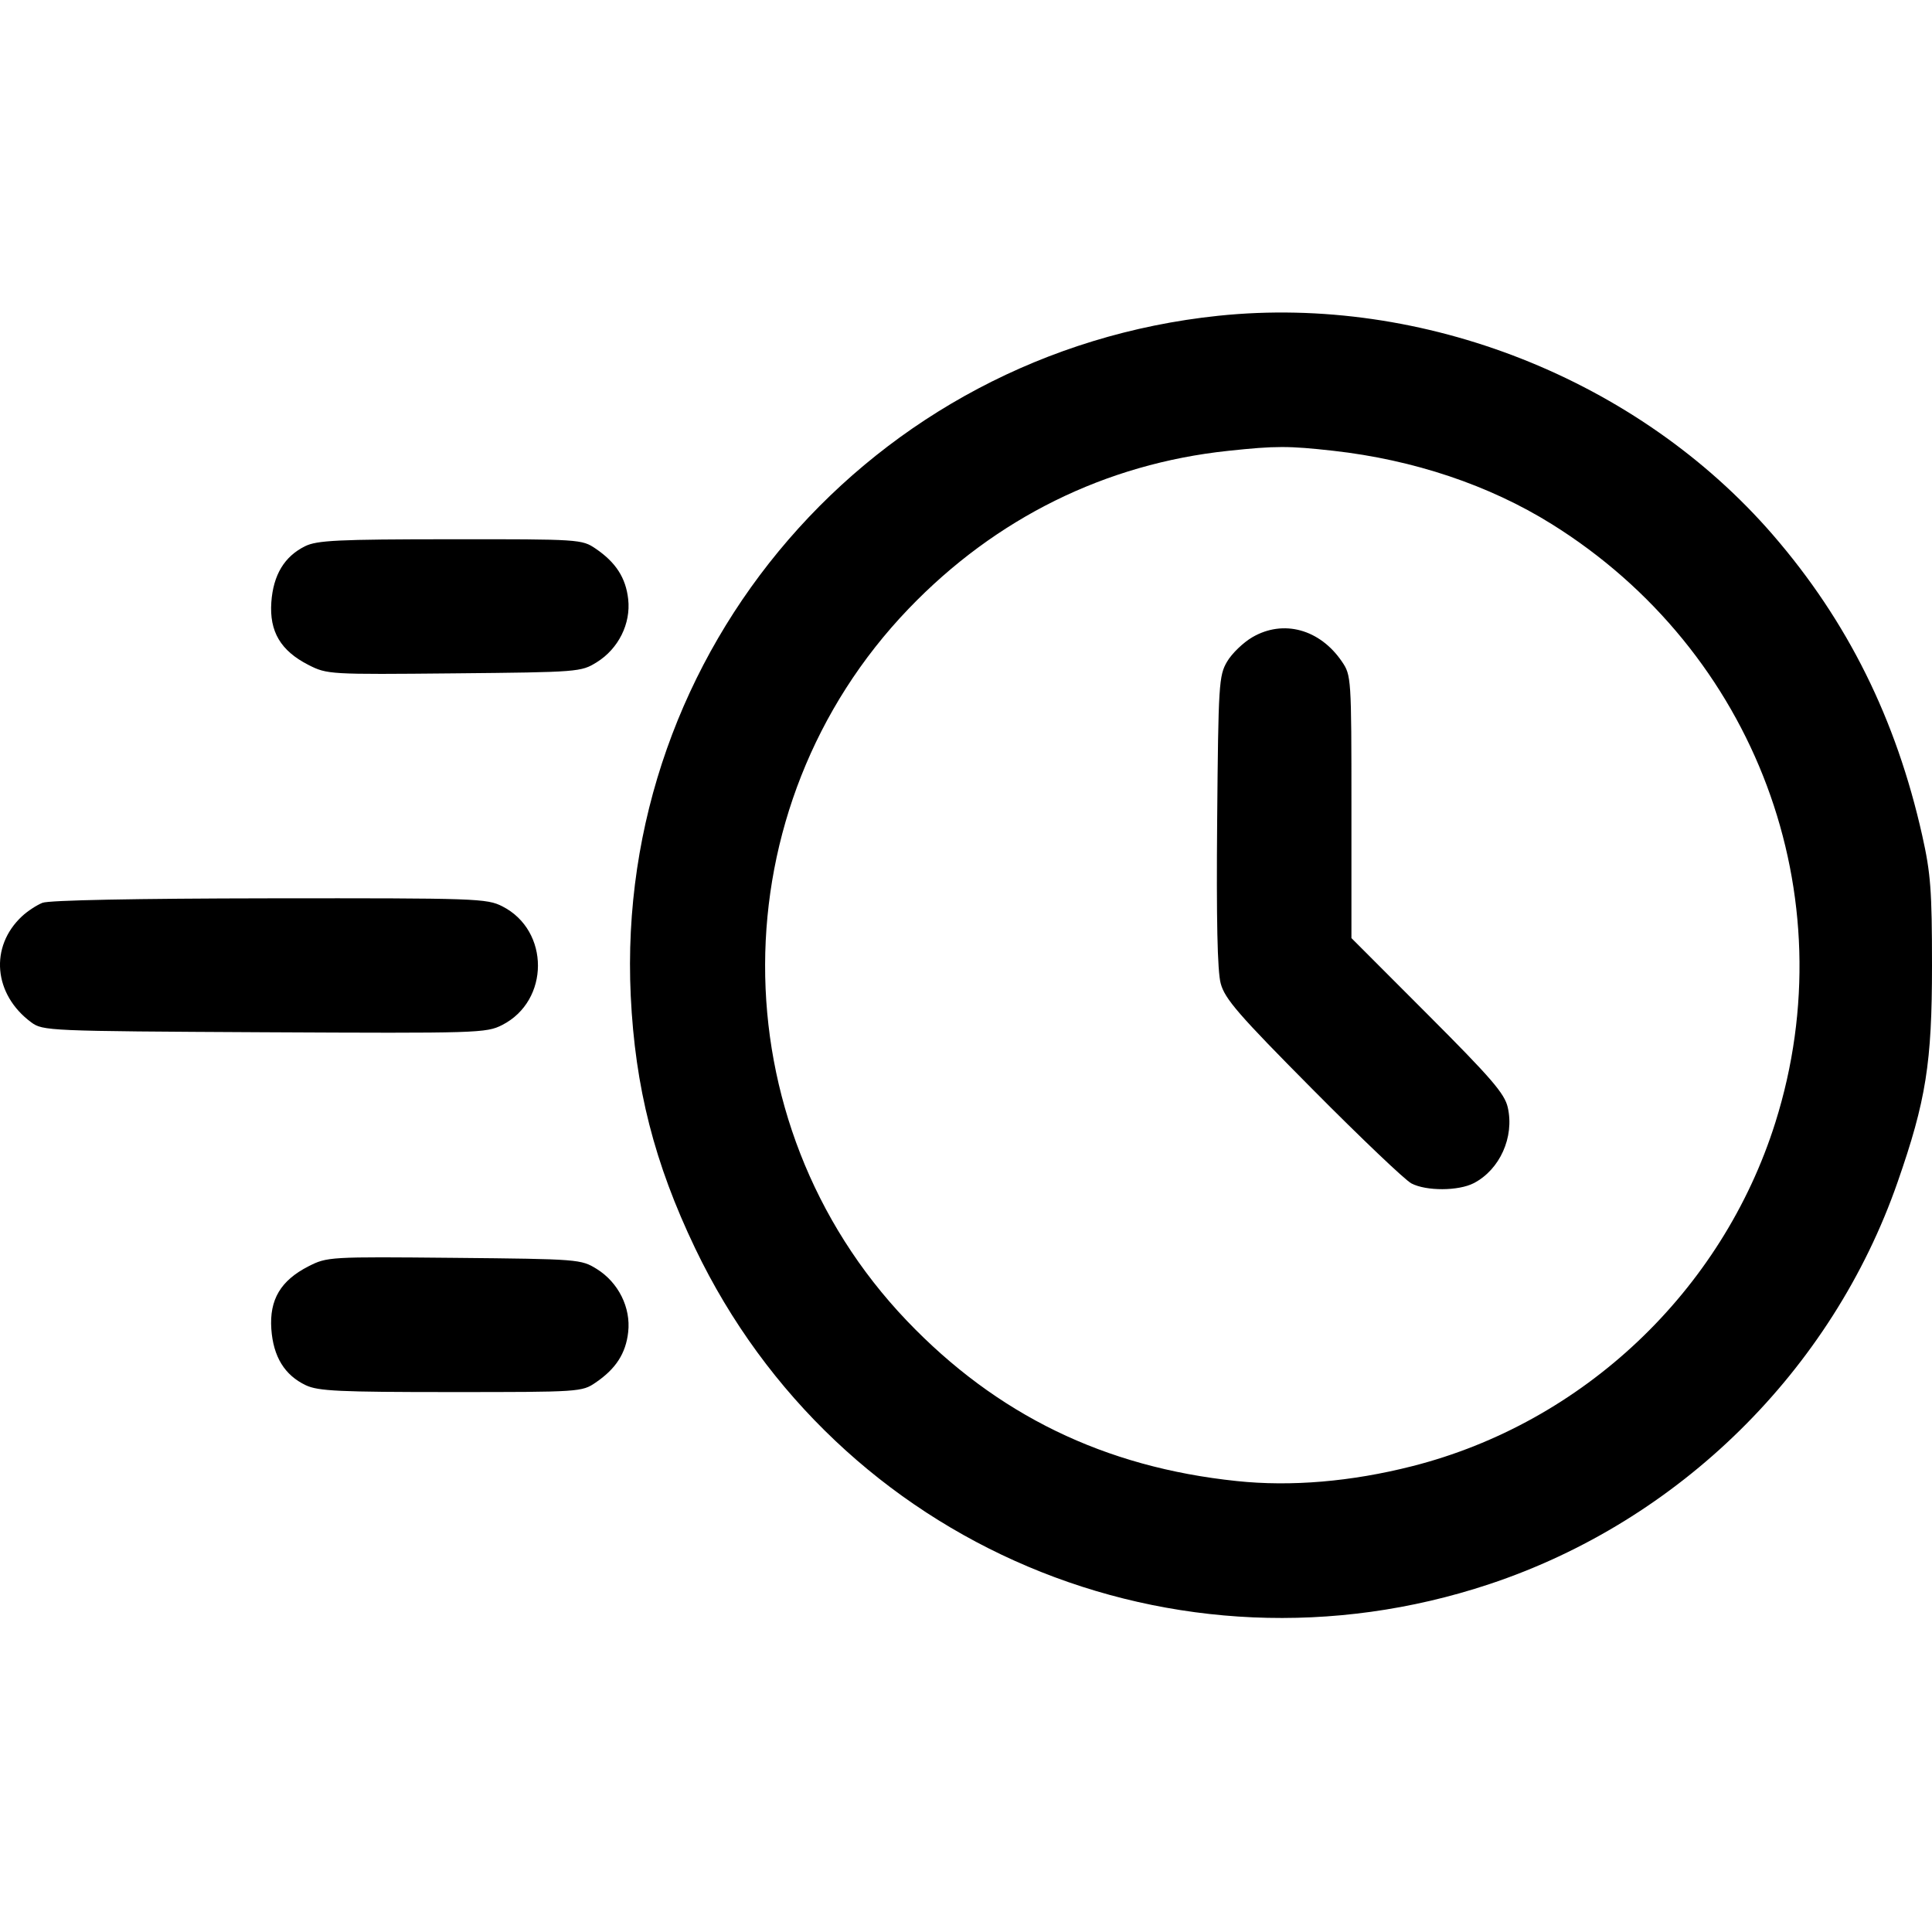
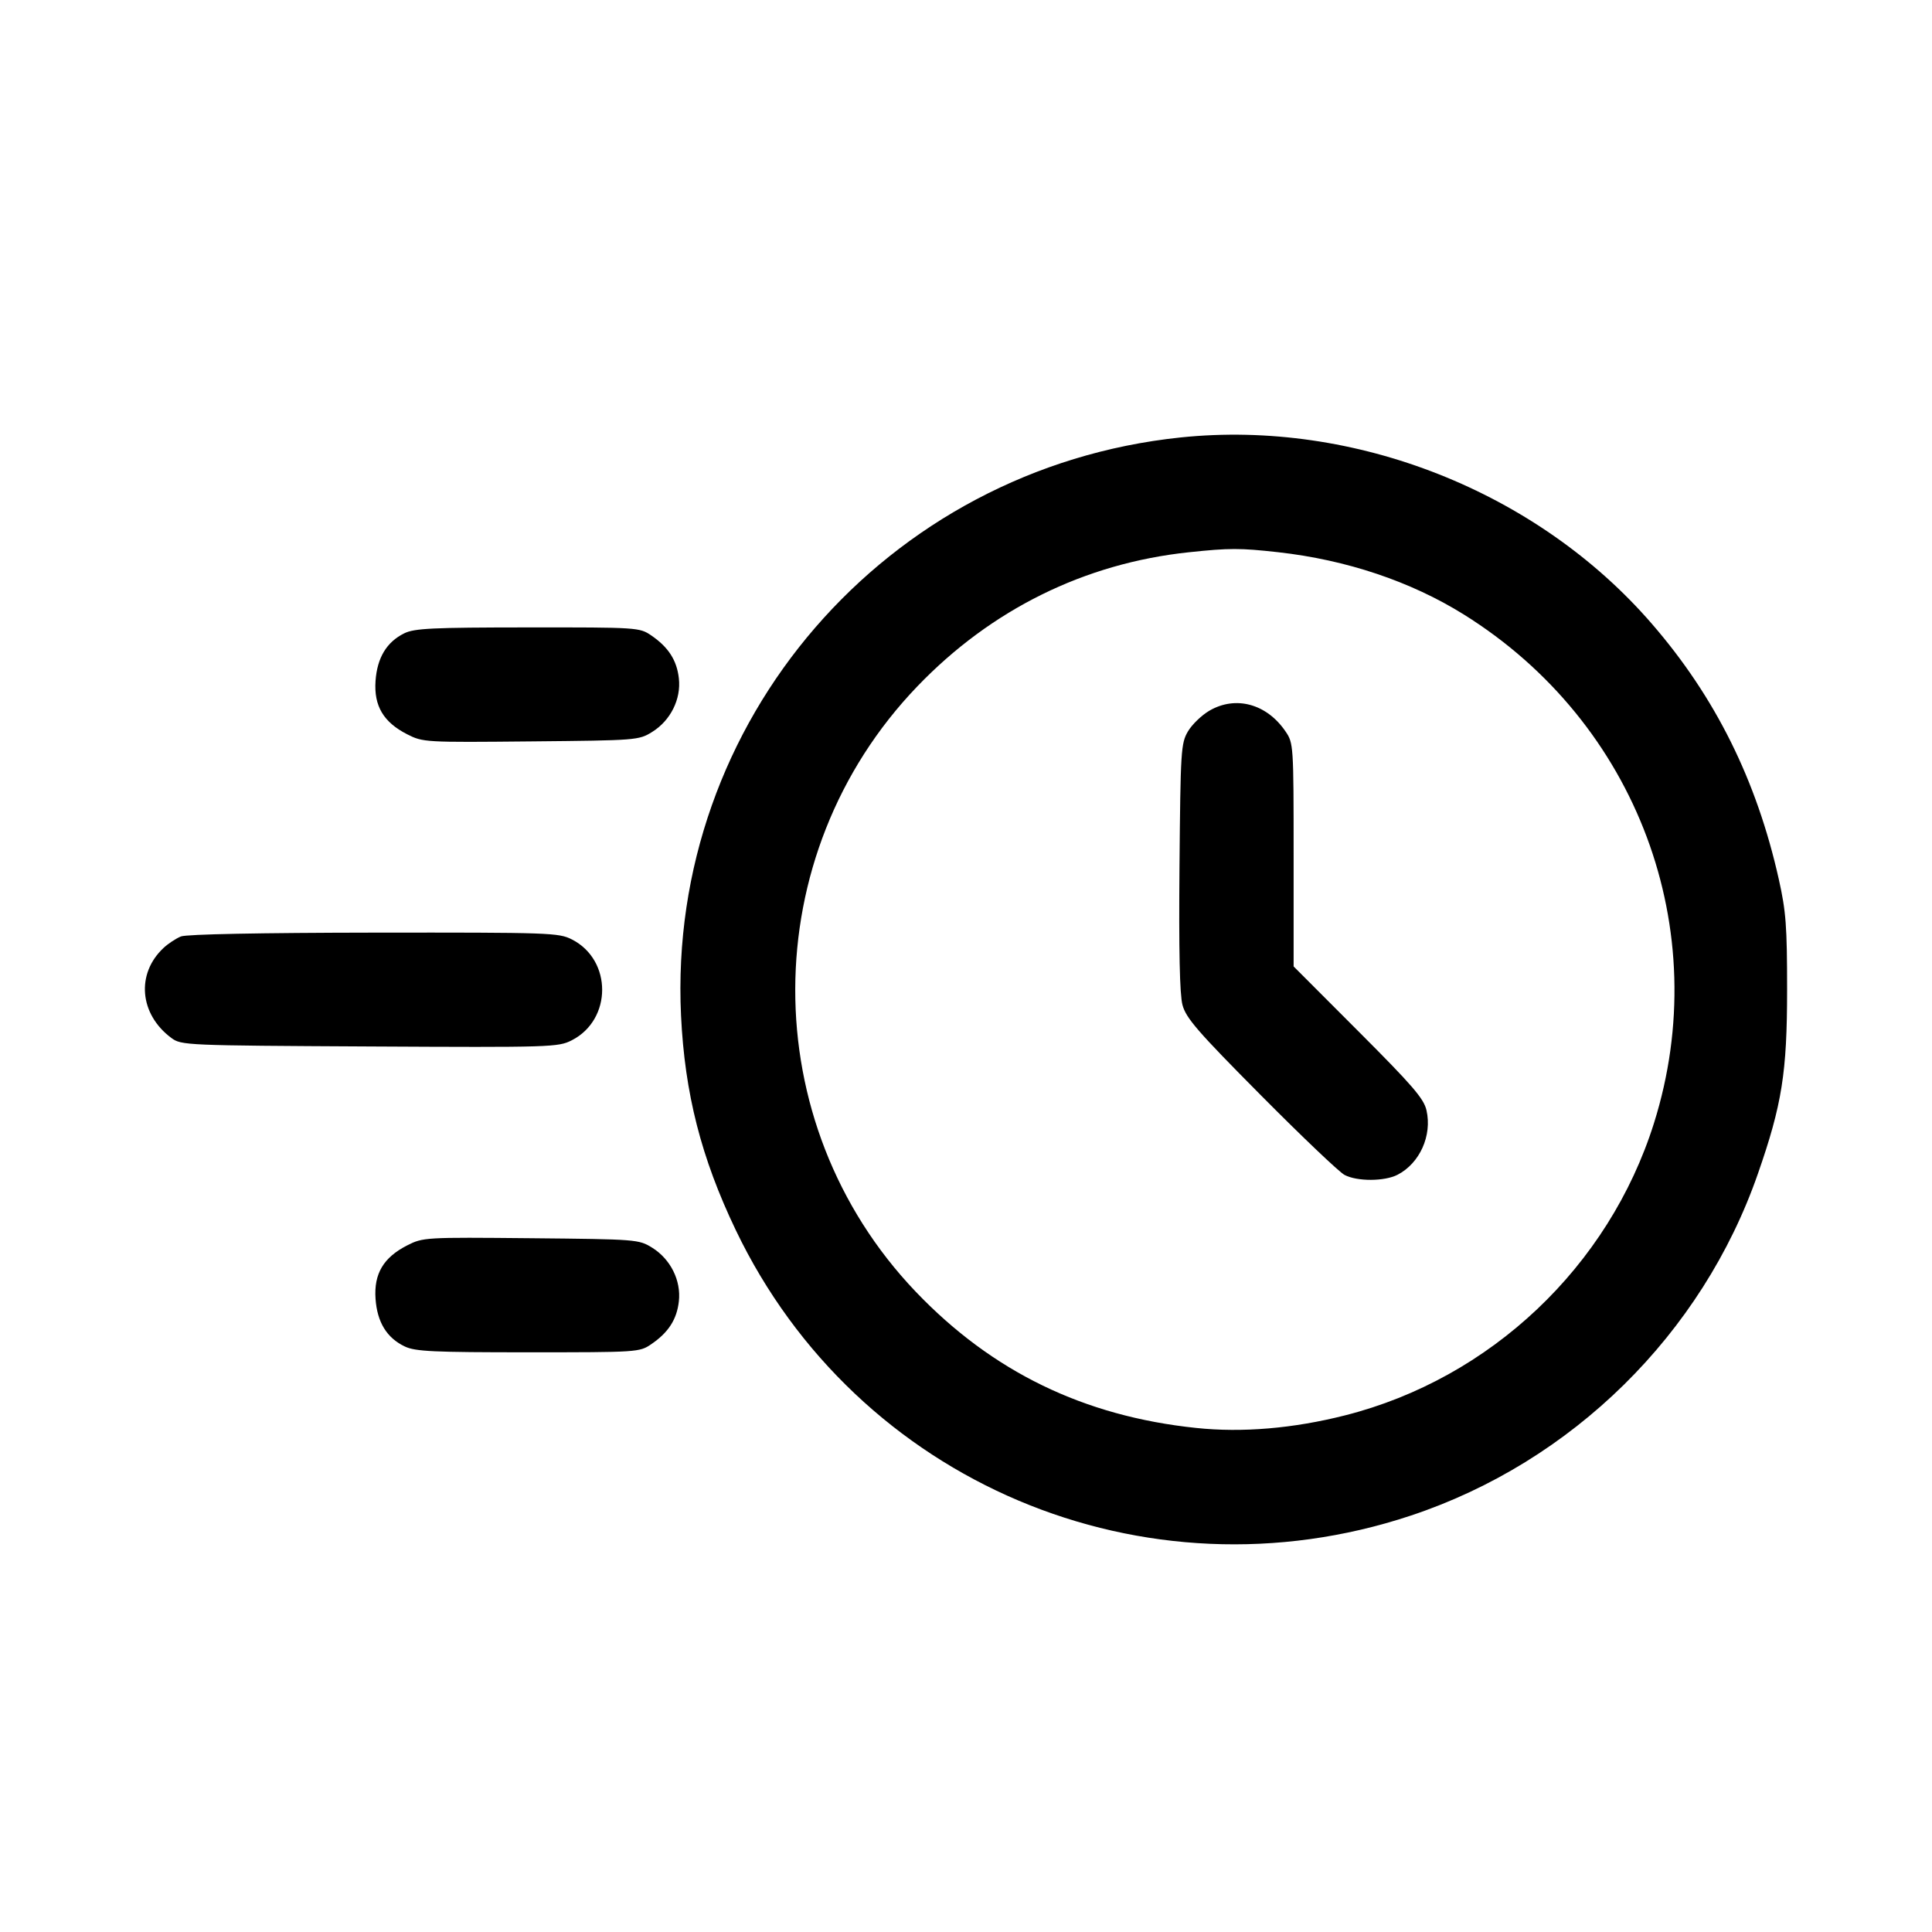
- <svg xmlns="http://www.w3.org/2000/svg" width="24" height="24" viewBox="0 0 34 23" fill="none">
-   <path fill-rule="evenodd" clip-rule="evenodd" d="M21.442 0.057C15.343 0.693 10.811 5.938 11.1 12.026C11.177 13.639 11.516 14.969 12.233 16.467C14.736 21.692 20.692 24.211 26.208 22.379C29.55 21.269 32.24 18.621 33.395 15.302C33.895 13.868 34 13.204 34 11.493C34 10.173 33.977 9.868 33.828 9.204C33.369 7.153 32.514 5.432 31.201 3.914C28.83 1.175 25.05 -0.319 21.442 0.057ZM23.463 2.433C24.876 2.591 26.207 3.037 27.306 3.722C30.898 5.961 32.503 10.255 31.243 14.255C30.308 17.223 27.859 19.54 24.85 20.303C23.78 20.575 22.72 20.665 21.764 20.564C19.436 20.321 17.54 19.398 15.958 17.742C12.621 14.246 12.635 8.708 15.991 5.212C17.521 3.618 19.456 2.662 21.614 2.434C22.451 2.345 22.673 2.345 23.463 2.433ZM5.37 4.112C5.005 4.292 4.809 4.617 4.775 5.098C4.739 5.615 4.939 5.952 5.429 6.202C5.758 6.369 5.795 6.371 7.992 6.35C10.185 6.329 10.226 6.326 10.502 6.154C10.883 5.918 11.104 5.475 11.055 5.044C11.013 4.669 10.838 4.397 10.482 4.155C10.24 3.991 10.201 3.988 7.925 3.99C5.949 3.991 5.579 4.009 5.37 4.112ZM22.041 5.713C21.879 5.807 21.679 6 21.595 6.143C21.45 6.39 21.441 6.536 21.42 8.946C21.405 10.675 21.424 11.59 21.482 11.806C21.554 12.078 21.794 12.355 23.102 13.673C23.946 14.524 24.727 15.268 24.838 15.326C25.099 15.463 25.665 15.461 25.935 15.322C26.395 15.084 26.653 14.51 26.534 13.988C26.479 13.745 26.245 13.474 25.125 12.353L23.783 11.009V8.699C23.783 6.425 23.78 6.384 23.615 6.142C23.227 5.572 22.585 5.397 22.041 5.713ZM0.747 10.388C0.645 10.429 0.483 10.535 0.387 10.625C-0.187 11.16 -0.114 11.999 0.548 12.49C0.754 12.642 0.833 12.646 4.653 12.666C8.419 12.685 8.557 12.681 8.838 12.538C9.675 12.111 9.677 10.877 8.842 10.451C8.567 10.311 8.394 10.305 4.744 10.309C2.397 10.312 0.861 10.342 0.747 10.388ZM5.429 16.785C4.939 17.035 4.739 17.372 4.775 17.889C4.809 18.376 5.009 18.701 5.382 18.878C5.6 18.981 5.969 18.998 7.937 18.998C10.199 18.998 10.241 18.996 10.482 18.831C10.838 18.589 11.013 18.318 11.055 17.943C11.104 17.512 10.883 17.069 10.502 16.832C10.226 16.661 10.185 16.657 7.992 16.636C5.795 16.615 5.758 16.618 5.429 16.785Z" fill="currentColor" />
+ <svg xmlns="http://www.w3.org/2000/svg" width="40" height="40" viewBox="0 0 40 40" fill="none">
+   <path fill-rule="evenodd" clip-rule="evenodd" d="M24.442 9.057C18.343 9.693 13.811 14.938 14.1 21.026C14.177 22.639 14.516 23.969 15.233 25.467C17.736 30.692 23.692 33.211 29.208 31.379C32.55 30.269 35.24 27.621 36.395 24.302C36.895 22.868 37 22.203 37 20.493C37 19.173 36.977 18.868 36.828 18.203C36.369 16.152 35.514 14.432 34.2 12.915C31.83 10.175 28.05 8.681 24.442 9.057ZM26.463 11.433C27.876 11.591 29.207 12.037 30.306 12.722C33.898 14.961 35.503 19.255 34.243 23.256C33.308 26.223 30.859 28.54 27.85 29.303C26.78 29.575 25.72 29.665 24.764 29.564C22.436 29.321 20.54 28.398 18.958 26.742C15.621 23.246 15.635 17.708 18.991 14.212C20.521 12.618 22.456 11.662 24.614 11.434C25.451 11.345 25.673 11.345 26.463 11.433ZM8.37 13.112C8.005 13.292 7.809 13.617 7.775 14.098C7.739 14.615 7.939 14.952 8.429 15.202C8.758 15.369 8.795 15.371 10.992 15.35C13.185 15.329 13.226 15.326 13.502 15.154C13.883 14.918 14.104 14.475 14.055 14.044C14.013 13.669 13.838 13.398 13.482 13.155C13.24 12.991 13.201 12.988 10.925 12.99C8.949 12.991 8.579 13.009 8.37 13.112ZM25.041 14.713C24.879 14.807 24.679 15 24.595 15.143C24.45 15.39 24.441 15.536 24.42 17.945C24.405 19.675 24.424 20.59 24.482 20.806C24.554 21.078 24.794 21.355 26.102 22.673C26.946 23.524 27.727 24.268 27.838 24.326C28.099 24.463 28.665 24.461 28.935 24.322C29.395 24.084 29.653 23.51 29.534 22.988C29.479 22.745 29.245 22.474 28.125 21.353L26.783 20.009V17.698C26.783 15.425 26.78 15.384 26.615 15.143C26.227 14.572 25.585 14.397 25.041 14.713ZM3.747 19.388C3.645 19.429 3.483 19.535 3.387 19.625C2.813 20.16 2.886 20.999 3.548 21.49C3.754 21.642 3.833 21.646 7.653 21.666C11.419 21.686 11.557 21.681 11.838 21.538C12.675 21.111 12.677 19.877 11.842 19.451C11.568 19.311 11.394 19.305 7.744 19.309C5.397 19.312 3.861 19.342 3.747 19.388ZM8.429 25.785C7.939 26.035 7.739 26.372 7.775 26.889C7.809 27.376 8.009 27.701 8.382 27.878C8.6 27.981 8.969 27.998 10.937 27.998C13.199 27.998 13.241 27.996 13.482 27.831C13.838 27.589 14.013 27.318 14.055 26.943C14.104 26.512 13.883 26.069 13.502 25.832C13.226 25.661 13.185 25.657 10.992 25.636C8.795 25.615 8.758 25.618 8.429 25.785Z" fill="currentColor" />
</svg>
